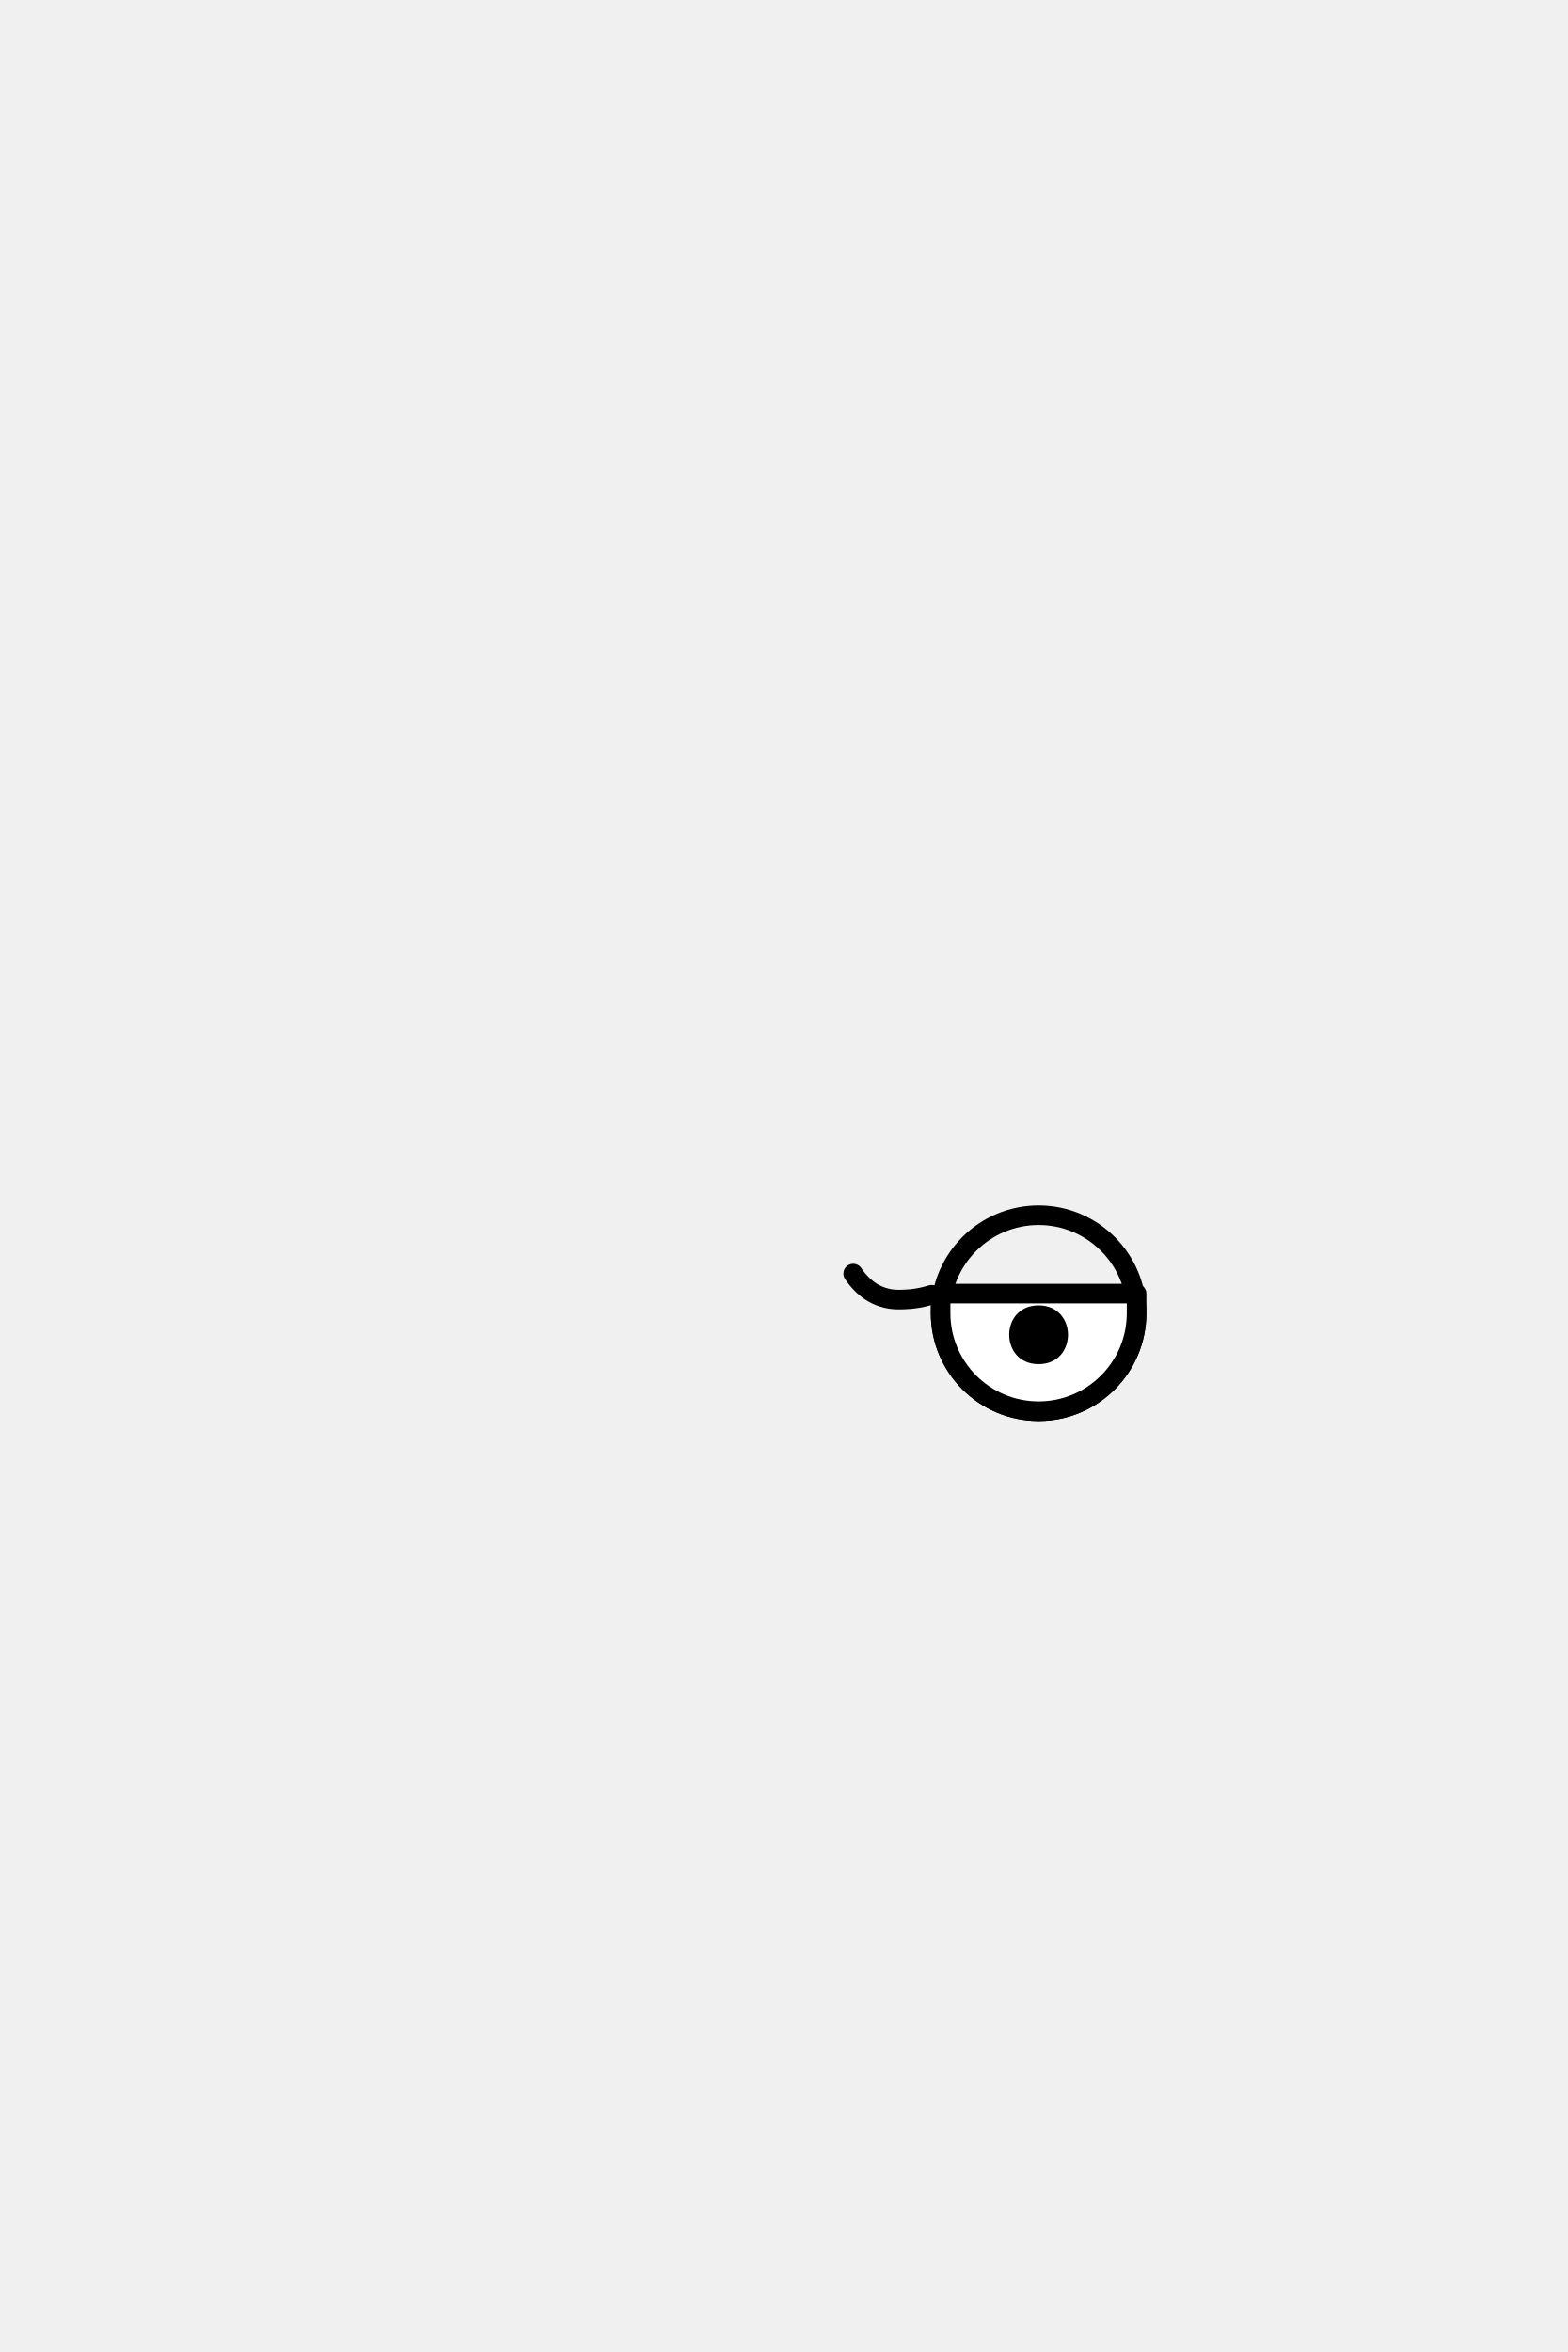
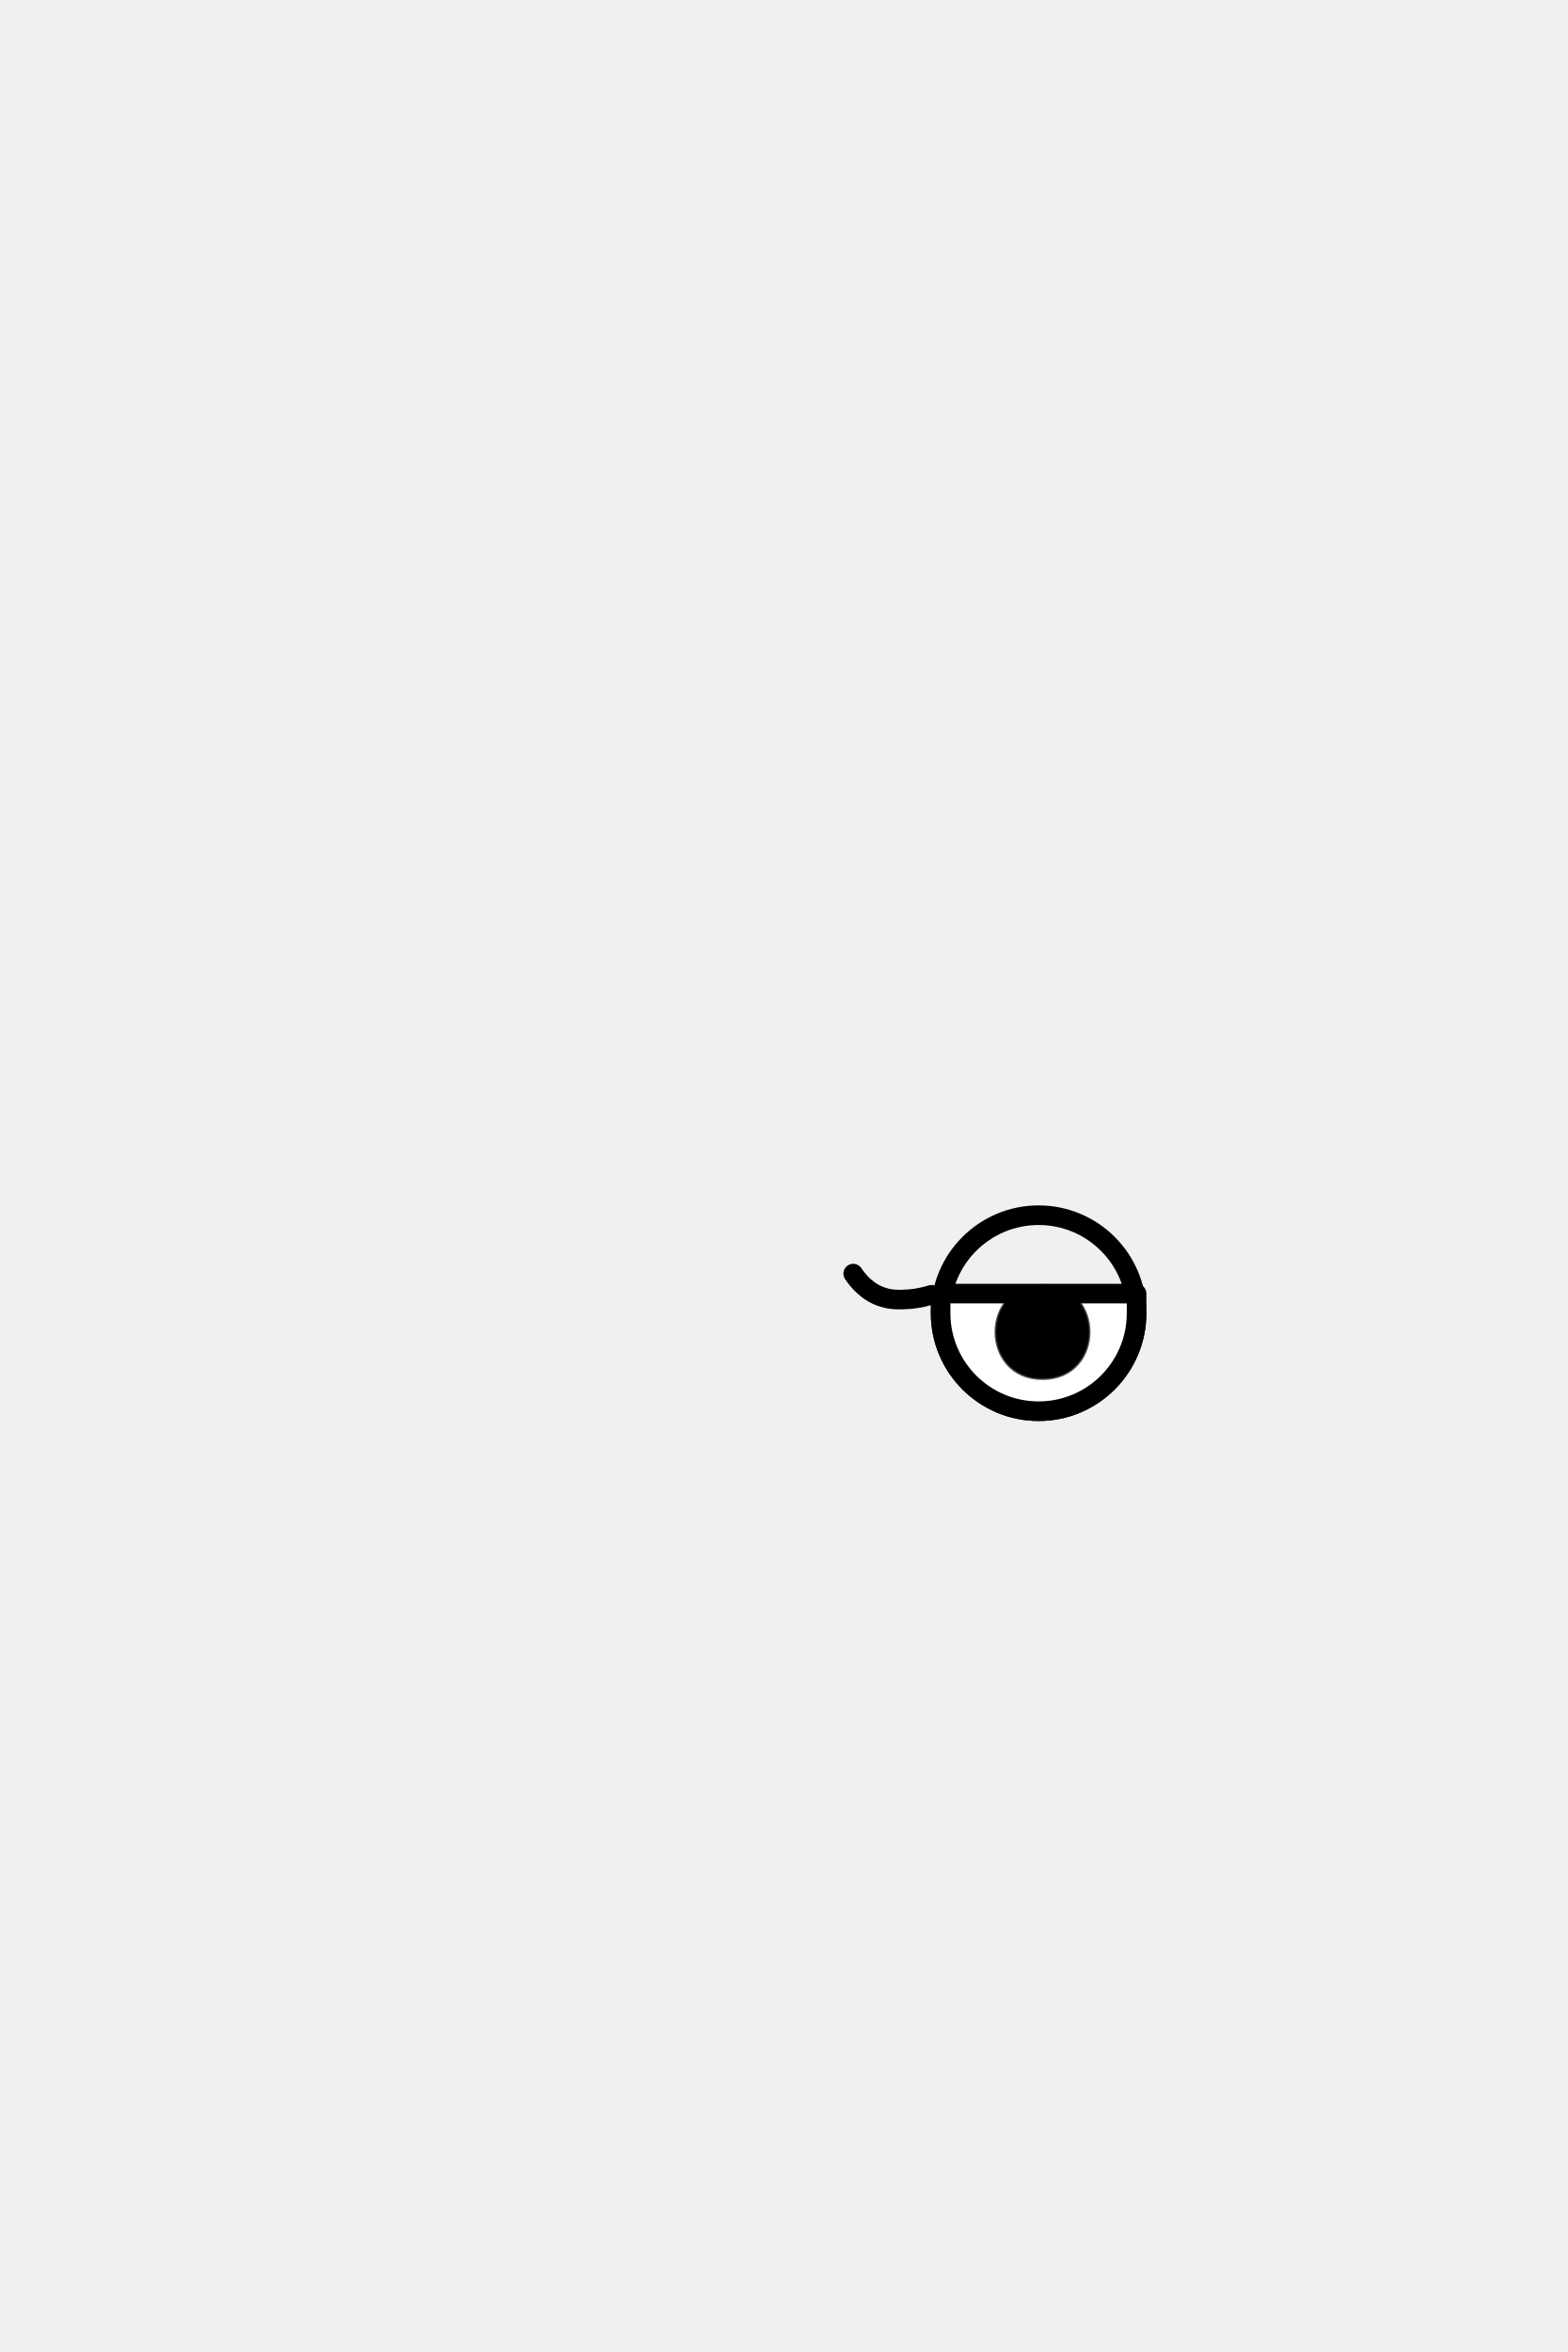
<svg xmlns="http://www.w3.org/2000/svg" version="1.1" id="Layer_1" x="0px" y="0px" viewBox="0 0 400 600" style="enable-background:new 0 0 400 600;" xml:space="preserve">
+   <defs>
+     <pattern id="star" x="10" y="10" width="1" height="1" patternUnits="userSpaceOnUse">
+       <polygon points="0,0 2,5 0,10 5,8 10,10 8,5 10,0 5,2" />
+     </pattern>
+   </defs>
  <style type="text/css">
- 	.st0{fill:none;stroke:#000000;stroke-width:5;stroke-linecap:round;stroke-linejoin:round;}
- 	.st1{fill:none;stroke:#000000;stroke-width:5;stroke-linecap:round;stroke-linejoin:round;}
- 	.white{fill:#fff;}
- 	.st2{fill:$[eyeColor];stroke:$[eyeColor];stroke-width:9;}
- 	.black{fill:black;}
- </style>
+ 		.st0{fill:none;stroke:#000000;stroke-width:5;stroke-linecap:round;stroke-linejoin:round;}
+ 		.st1{fill:none;stroke:#000000;stroke-width:5;stroke-linecap:round;stroke-linejoin:round;}
+ 		.white{fill:#fff;}
+ 		.black{fill:#000000;}
+ 		.eyeColor {fill:$[eyeColor]}
+ 	</style>
  <g id="eye3">
-     <path id="Shape_7" class="st0" d="M265,360c-13.8,0-25-11.2-25-25c0-13.8,11.2-25,25-25c13.8,0,25,11.2,25,25   C290,348.8,278.8,360,265,360z" />
-     <path id="Shape_7_00000150791970886920477020000014707071456811372191_" class="white" d="M265,360c-13.8,0-25-11.2-25-25   c0-5,0-5,0-5h50c0,0,0,0,0,5C290,348.8,278.8,360,265,360z" />
-     <path id="Shape_7_00000061471288081546717510000004247543703584063625_" class="st2" d="M265 333c-10 0-10 15 0 15S275 333 265 333z" />
-     <path id="Shape_7_00000150791970886920477020000014707071456811372191_" class="st1" d="M265,360c-13.8,0-25-11.2-25-25   c0-5,0-5,0-5h50c0,0,0,0,0,5C290,348.8,278.8,360,265,360z" />
-     <path id="Shape_7_00000075853275481624699570000017816741889252536984_" class="st1" d="M0,0" />
-     <path id="Shape_10_00000148645914038651856210000009052183354090859929_" class="black" d="M265.9 346.2c-3.3.3-6.2-2.1-6.5-5.4-.3-3.3 2.1-6.2 5.4-6.5 3.3-.3 6.2 2.1 6.5 5.4C271.6 343 269.2 345.9 265.9 346.2z" />
+     <path class="st0" d="M265,360c-13.8,0-25-11.2-25-25c0-13.8,11.2-25,25-25c13.8,0,25,11.2,25,25    C290,348.8,278.8,360,265,360z" />
+     <path class="white" d="M265,360c-13.8,0-25-11.2-25-25c0-5,0-5,0-5h50c0,0,0,0,0,5C290,348.8,278.8,360,265,360z" />
+     <path class="eyeColor" d="M266 327.8c-16 0-16 24 0 24S282 327.8 266 327.8z" />
+     <path fill="url(#star)" opacity="0.7" stroke="#272727" stroke-width="0.5" d="M266 327.8c-16 0-16 24 0 24S282 327.8 266 327.8z" />
+     <path class="st1" d="M265,360c-13.8,0-25-11.2-25-25c0-5,0-5,0-5h50c0,0,0,0,0,5C290,348.8,278.8,360,265,360z" />
+     <path class="st1" d="M0,0" />
+     <path class="black" d="M266.9 346.2c-3.3.3-6.2-2.1-6.5-5.4-.3-3.3 2.1-6.2 5.4-6.5 3.3-.3 6.2 2.1 6.5 5.4C272.6 343 270.2 345.9 266.9 346.2z" />
  </g>
  <path class="st0" d="M217.7,324.9c1,1.5,3.4,4.7,7.5,6c2.7,0.9,5.2,0.6,7.1,0.5c2.2-0.2,4.1-0.7,5.4-1.1" />
</svg>
